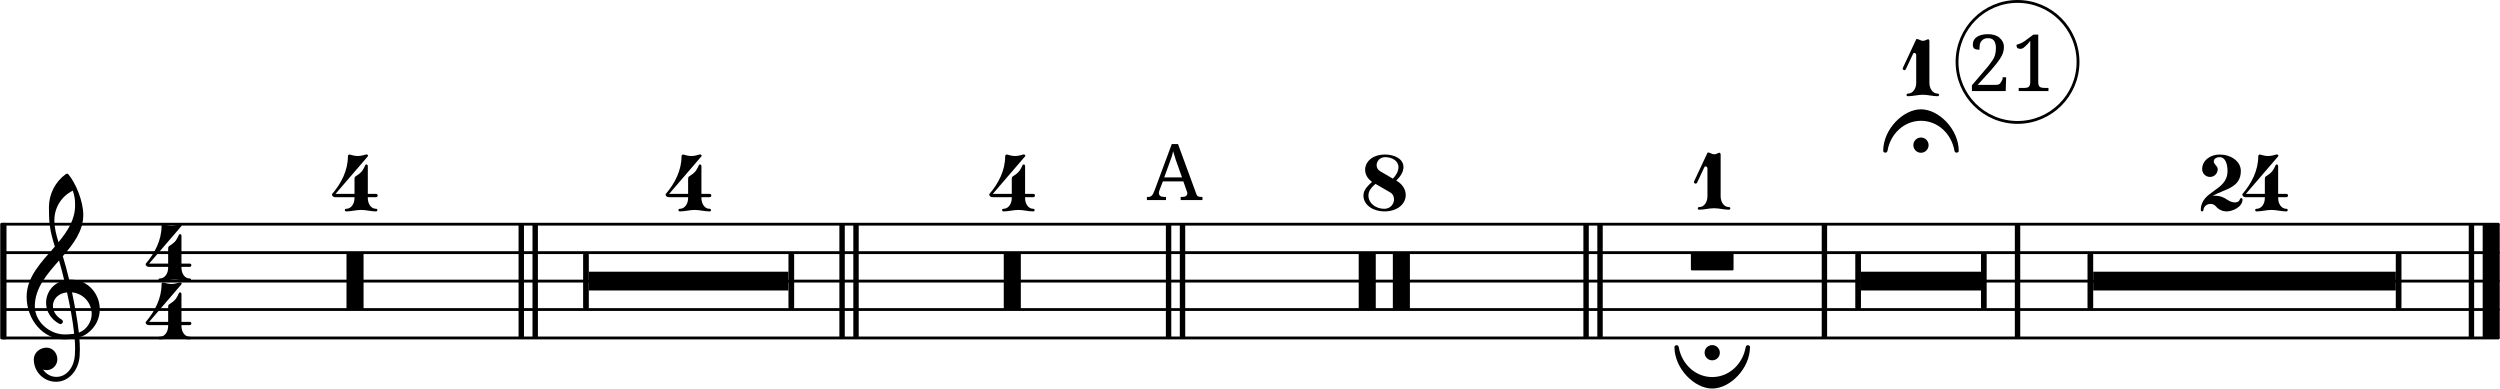
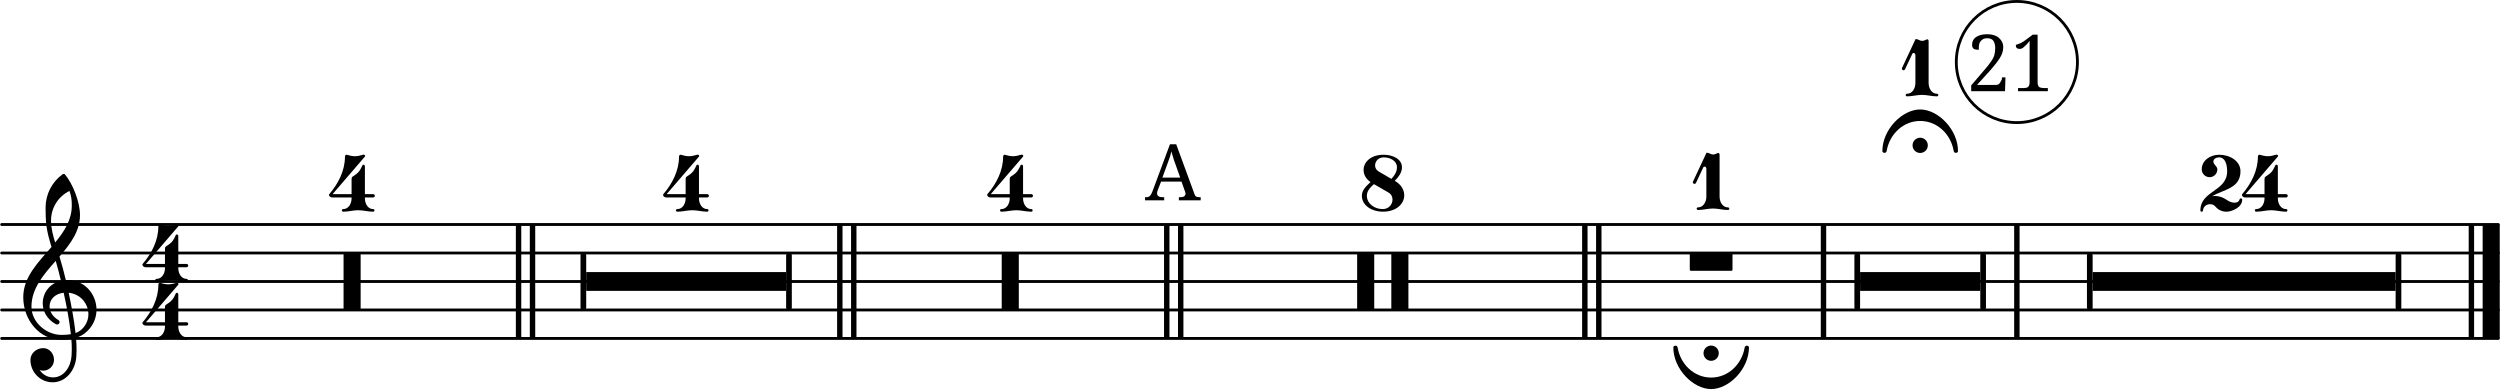
- <svg xmlns="http://www.w3.org/2000/svg" version="1.2" width="154.44mm" height="24.00mm" viewBox="8.416 -0.05 87.885 13.66">
+ <svg xmlns="http://www.w3.org/2000/svg" version="1.2" width="154.23mm" height="24.00mm" viewBox="8.536 -0.05 87.765 13.66">
  <style text="style/css">

tspan { white-space: pre; }

</style>
  <line transform="translate(8.5358, 11.8335)" stroke-linejoin="round" stroke-linecap="round" stroke-width="0.1" stroke="currentColor" x1="0.05" y1="-0" x2="87.715" y2="-0" />
  <line transform="translate(8.5358, 10.8335)" stroke-linejoin="round" stroke-linecap="round" stroke-width="0.1" stroke="currentColor" x1="0.05" y1="-0" x2="87.715" y2="-0" />
  <line transform="translate(8.5358, 9.8335)" stroke-linejoin="round" stroke-linecap="round" stroke-width="0.1" stroke="currentColor" x1="0.05" y1="-0" x2="87.715" y2="-0" />
  <line transform="translate(8.5358, 8.8335)" stroke-linejoin="round" stroke-linecap="round" stroke-width="0.1" stroke="currentColor" x1="0.05" y1="-0" x2="87.715" y2="-0" />
  <line transform="translate(8.5358, 7.8335)" stroke-linejoin="round" stroke-linecap="round" stroke-width="0.1" stroke="currentColor" x1="0.05" y1="-0" x2="87.715" y2="-0" />
  <rect transform="translate(64.5706, 9.8335)" x="0" y="-2" width="0.19" height="4" ry="0" fill="currentColor" />
  <rect transform="translate(64.0806, 9.8335)" x="0" y="-2" width="0.19" height="4" ry="0" fill="currentColor" />
  <rect transform="translate(38.4106, 9.8335)" x="0" y="-2" width="0.19" height="4" ry="0" fill="currentColor" />
  <rect transform="translate(37.9206, 9.8335)" x="0" y="-2" width="0.19" height="4" ry="0" fill="currentColor" />
  <rect transform="translate(49.8906, 9.8335)" x="0" y="-2" width="0.19" height="4" ry="0" fill="currentColor" />
  <rect transform="translate(49.4006, 9.8335)" x="0" y="-2" width="0.19" height="4" ry="0" fill="currentColor" />
  <rect transform="translate(95.7005, 9.8335)" x="0" y="-2" width="0.6" height="4" ry="0" fill="currentColor" />
  <rect transform="translate(95.2105, 9.8335)" x="0" y="-2" width="0.19" height="4" ry="0" fill="currentColor" />
  <rect transform="translate(79.2506, 9.8335)" x="0" y="-2" width="0.19" height="4" ry="0" fill="currentColor" />
  <rect transform="translate(27.1306, 9.8335)" x="0" y="-2" width="0.19" height="4" ry="0" fill="currentColor" />
  <rect transform="translate(26.6406, 9.8335)" x="0" y="-2" width="0.19" height="4" ry="0" fill="currentColor" />
  <rect transform="translate(72.4606, 9.8335)" x="0" y="-2" width="0.19" height="4" ry="0" fill="currentColor" />
  <g class="reh">
    <text transform="translate(77.5701, 3.1517)" font-family="serif" font-size="2.772" text-anchor="start" fill="currentColor">
      <tspan>21</tspan>
    </text>
    <circle transform="translate(79.3456, 2.1274)" stroke-linejoin="round" stroke-linecap="round" fill="none" stroke="currentColor" stroke-width="0.1" r="2.127" />
  </g>
  <g class="multiRest">
    <path transform="translate(20.5906, 9.8335) scale(0.004, -0.004)" d="M140 -250h-130c-6 0 -10 4 -10 10v480c0 6 4 10 10 10h130c6 0 10 -4 10 -10v-480c0 -6 -4 -10 -10 -10z" fill="currentColor" />
  </g>
  <path transform="translate(31.8182, 7.3835) scale(0.004, -0.004)" d="M204 307c22 14 44 29 60 50c11 15 19 33 27 50c2 4 5 6 9 6c6 0 13 -5 13 -14v-245h72c10 0 15 -7 15 -14s-5 -15 -15 -15h-72v-8c0 -48 27 -94 72 -94c8 0 12 -5 12 -11s-4 -12 -12 -12c-44 0 -87 13 -131 13s-87 -13 -131 -13c-8 0 -12 6 -12 12s4 11 12 11 c45 0 73 46 73 94v8h-167c-23 0 -31 14 -31 23c0 3 1 5 2 6c80 93 138 207 138 330c0 9 6 16 13 16h3c23 -7 47 -13 71 -13s48 6 71 13c2 1 3 1 5 1c11 0 18 -10 12 -17l-284 -330h167v131c0 8 1 17 8 22z" fill="currentColor" />
  <g class="multiRest">
    <path transform="translate(43.7006, 9.8335) scale(0.004, -0.004)" d="M140 -250h-130c-6 0 -10 4 -10 10v480c0 6 4 10 10 10h130c6 0 10 -4 10 -10v-480c0 -6 -4 -10 -10 -10z" fill="currentColor" />
  </g>
  <path transform="translate(43.1982, 7.3835) scale(0.004, -0.004)" d="M204 307c22 14 44 29 60 50c11 15 19 33 27 50c2 4 5 6 9 6c6 0 13 -5 13 -14v-245h72c10 0 15 -7 15 -14s-5 -15 -15 -15h-72v-8c0 -48 27 -94 72 -94c8 0 12 -5 12 -11s-4 -12 -12 -12c-44 0 -87 13 -131 13s-87 -13 -131 -13c-8 0 -12 6 -12 12s4 11 12 11 c45 0 73 46 73 94v8h-167c-23 0 -31 14 -31 23c0 3 1 5 2 6c80 93 138 207 138 330c0 9 6 16 13 16h3c23 -7 47 -13 71 -13s48 6 71 13c2 1 3 1 5 1c11 0 18 -10 12 -17l-284 -330h167v131c0 8 1 17 8 22z" fill="currentColor" />
  <g class="multiRest">
    <path transform="translate(56.1806, 9.8335) scale(0.004, -0.004)" d="M440 -250h-130c-6 0 -10 4 -10 10v480c0 6 4 10 10 10h130c6 0 10 -4 10 -10v-480c0 -6 -4 -10 -10 -10zM140 -250h-130c-6 0 -10 4 -10 10v480c0 6 4 10 10 10h130c6 0 10 -4 10 -10v-480c0 -6 -4 -10 -10 -10z" fill="currentColor" />
  </g>
  <path transform="translate(56.3465, 7.3835) scale(0.004, -0.004)" d="M259 288c27 29 49 62 49 102c0 55 -57 87 -117 87c-47 0 -75 -36 -75 -71c0 -20 10 -40 30 -52zM289 271c55 -31 83 -79 83 -127c0 -73 -66 -144 -189 -144c-94 0 -183 54 -183 140c0 50 39 85 76 120c-41 28 -61 67 -61 106c0 68 61 134 176 134c81 0 161 -38 161 -110 c0 -47 -30 -85 -63 -119zM106 242c-33 -29 -62 -59 -62 -102c0 -69 66 -117 139 -117c54 0 86 42 86 83c0 24 -10 48 -35 62z" fill="currentColor" />
  <g class="multiRest" id="longShortMulti">
    <path transform="translate(67.8606, 8.8335) scale(0.004, -0.004)" d="M365 -156h-355c-6 0 -10 4 -10 10v136c0 6 4 10 10 10h355c6 0 10 -4 10 -10v-136c0 -6 -4 -10 -10 -10z" fill="currentColor" />
  </g>
  <path transform="translate(67.9748, 7.3235) scale(0.004, -0.004)" d="M122 503c18 0 34 -16 53 -16c15 0 29 7 42 13c1 1 3 1 4 1c7 0 12 -7 12 -17v-367c0 -48 28 -94 73 -94c8 0 12 -5 12 -11s-4 -12 -12 -12c-44 0 -87 13 -131 13s-87 -13 -131 -13c-8 0 -12 6 -12 12s4 11 12 11c45 0 73 46 73 94v245c0 12 -9 19 -17 19 c-4 0 -8 -3 -10 -7l-64 -136c-3 -6 -7 -9 -12 -9c-8 0 -16 6 -16 14c0 2 1 5 2 7l117 250c1 2 3 3 5 3z" fill="currentColor" />
  <g class="fermata">
    <path transform="translate(68.6106, 12.1595) scale(0.004, -0.004)" d="M-67 -48c0 37 30 67 67 67s67 -30 67 -67s-30 -67 -67 -67s-67 30 -67 67zM0 -363c-157 0 -332 176 -332 366c0 9 10 15 19 15s17 -5 19 -18c26 -148 146 -262 294 -262s268 114 294 262c2 13 10 18 19 18s19 -6 19 -15c0 -190 -175 -366 -332 -366z" fill="currentColor" />
  </g>
  <g class="multiRest" id="shortLongMulti">
    <rect transform="translate(73.7406, 9.8335)" x="-0.1" y="-1" width="0.2" height="2" ry="0.08" fill="currentColor" />
    <rect transform="translate(78.1606, 9.8335)" x="-0.1" y="-1" width="0.2" height="2" ry="0.08" fill="currentColor" />
    <rect transform="translate(73.8406, 9.8335)" x="0" y="-0.33" width="4.22" height="0.66" ry="0" fill="currentColor" />
  </g>
  <path transform="translate(75.3148, 3.3335) scale(0.004, -0.004)" d="M122 503c18 0 34 -16 53 -16c15 0 29 7 42 13c1 1 3 1 4 1c7 0 12 -7 12 -17v-367c0 -48 28 -94 73 -94c8 0 12 -5 12 -11s-4 -12 -12 -12c-44 0 -87 13 -131 13s-87 -13 -131 -13c-8 0 -12 6 -12 12s4 11 12 11c45 0 73 46 73 94v245c0 12 -9 19 -17 19 c-4 0 -8 -3 -10 -7l-64 -136c-3 -6 -7 -9 -12 -9c-8 0 -16 6 -16 14c0 2 1 5 2 7l117 250c1 2 3 3 5 3z" fill="currentColor" />
  <g class="fermata">
    <path transform="translate(75.9506, 5.2455) scale(0.004, -0.004)" d="M-67 48c0 37 30 67 67 67s67 -30 67 -67s-30 -67 -67 -67s-67 30 -67 67zM0 363c157 0 332 -176 332 -366c0 -9 -10 -15 -19 -15s-17 5 -19 18c-26 148 -146 262 -294 262s-268 -114 -294 -262c-2 -13 -10 -18 -19 -18s-19 6 -19 15c0 190 175 366 332 366z" fill="currentColor" />
  </g>
  <g class="multiRest">
    <rect transform="translate(29.0106, 9.8335)" x="-0.1" y="-1" width="0.2" height="2" ry="0.08" fill="currentColor" />
    <rect transform="translate(36.2306, 9.8335)" x="-0.1" y="-1" width="0.2" height="2" ry="0.08" fill="currentColor" />
    <rect transform="translate(29.1106, 9.8335)" x="0" y="-0.33" width="7.02" height="0.66" ry="0" fill="currentColor" />
  </g>
  <g class="meterSig">
    <path transform="translate(13.5358, 9.8335) scale(0.004, -0.004)" d="M204 307c22 14 44 29 60 50c11 15 19 33 27 50c2 4 5 6 9 6c6 0 13 -5 13 -14v-245h72c10 0 15 -7 15 -14s-5 -15 -15 -15h-72v-8c0 -48 27 -94 72 -94c8 0 12 -5 12 -11s-4 -12 -12 -12c-44 0 -87 13 -131 13s-87 -13 -131 -13c-8 0 -12 6 -12 12s4 11 12 11 c45 0 73 46 73 94v8h-167c-23 0 -31 14 -31 23c0 3 1 5 2 6c80 93 138 207 138 330c0 9 6 16 13 16h3c23 -7 47 -13 71 -13s48 6 71 13c2 1 3 1 5 1c11 0 18 -10 12 -17l-284 -330h167v131c0 8 1 17 8 22z" fill="currentColor" />
    <path transform="translate(13.5358, 11.8821) scale(0.004, -0.004)" d="M204 307c22 14 44 29 60 50c11 15 19 33 27 50c2 4 5 6 9 6c6 0 13 -5 13 -14v-245h72c10 0 15 -7 15 -14s-5 -15 -15 -15h-72v-8c0 -48 27 -94 72 -94c8 0 12 -5 12 -11s-4 -12 -12 -12c-44 0 -87 13 -131 13s-87 -13 -131 -13c-8 0 -12 6 -12 12s4 11 12 11 c45 0 73 46 73 94v8h-167c-23 0 -31 14 -31 23c0 3 1 5 2 6c80 93 138 207 138 330c0 9 6 16 13 16h3c23 -7 47 -13 71 -13s48 6 71 13c2 1 3 1 5 1c11 0 18 -10 12 -17l-284 -330h167v131c0 8 1 17 8 22z" fill="currentColor" />
  </g>
  <g class="clef">
    <path transform="translate(9.3358, 10.8335) scale(0.004, -0.004)" d="M376 262c4 0 9 1 13 1c155 0 256 -128 256 -261c0 -76 -33 -154 -107 -210c-22 -17 -47 -28 -73 -36c3 -35 5 -70 5 -105c0 -19 -1 -39 -2 -58c-7 -120 -90 -228 -208 -228c-108 0 -195 88 -195 197c0 58 53 103 112 103c54 0 95 -47 95 -103c0 -52 -43 -95 -95 -95 c-11 0 -21 2 -31 6c26 -39 68 -65 117 -65c96 0 157 92 163 191c1 18 2 37 2 55c0 31 -1 61 -4 92c-29 -5 -58 -8 -89 -8c-188 0 -333 172 -333 374c0 177 131 306 248 441c-19 62 -37 125 -45 190c-6 52 -7 104 -7 156c0 115 55 224 149 292c3 2 7 3 10 3c4 0 7 0 10 -3 c71 -84 133 -245 133 -358c0 -143 -86 -255 -180 -364c21 -68 39 -138 56 -207zM461 -203c68 24 113 95 113 164c0 90 -66 179 -173 190c24 -116 46 -231 60 -354zM74 28c0 -135 129 -247 264 -247c28 0 55 2 82 6c-14 127 -37 245 -63 364c-79 -8 -124 -61 -124 -119 c0 -44 25 -91 81 -123c5 -5 7 -10 7 -15c0 -11 -10 -22 -22 -22c-3 0 -6 1 -9 2c-80 43 -117 115 -117 185c0 88 58 174 160 197c-14 58 -29 117 -46 175c-107 -121 -213 -243 -213 -403zM408 1045c-99 -48 -162 -149 -162 -259c0 -74 18 -133 36 -194 c80 97 146 198 146 324c0 55 -4 79 -20 129z" fill="currentColor" />
  </g>
  <g transform="translate(85.7891, 7.3835)">
    <path transform="scale(0.004, -0.004)" d="M23 11c-1 -7 -6 -11 -11 -11c-6 0 -12 4 -12 11c0 175 235 165 235 344c0 60 -18 122 -70 122c-26 0 -51 -14 -51 -37c0 -27 35 -41 35 -68c0 -38 -30 -69 -68 -69s-69 31 -69 69c0 76 72 128 153 128c96 0 187 -56 187 -145c0 -153 -151 -159 -249 -220c9 2 17 3 26 3 c33 0 70 -11 105 -36c21 -15 46 -23 66 -23c21 0 39 9 44 29c2 6 6 9 11 9c6 0 12 -5 12 -12c0 -67 -90 -105 -138 -105c-36 0 -71 14 -96 44c-13 16 -31 22 -48 22c-30 0 -59 -20 -62 -55z" fill="currentColor" />
    <path transform="translate(1.4682, 0) scale(0.004, -0.004)" d="M204 307c22 14 44 29 60 50c11 15 19 33 27 50c2 4 5 6 9 6c6 0 13 -5 13 -14v-245h72c10 0 15 -7 15 -14s-5 -15 -15 -15h-72v-8c0 -48 27 -94 72 -94c8 0 12 -5 12 -11s-4 -12 -12 -12c-44 0 -87 13 -131 13s-87 -13 -131 -13c-8 0 -12 6 -12 12s4 11 12 11 c45 0 73 46 73 94v8h-167c-23 0 -31 14 -31 23c0 3 1 5 2 6c80 93 138 207 138 330c0 9 6 16 13 16h3c23 -7 47 -13 71 -13s48 6 71 13c2 1 3 1 5 1c11 0 18 -10 12 -17l-284 -330h167v131c0 8 1 17 8 22z" fill="currentColor" />
  </g>
  <g class="multiRest">
    <rect transform="translate(81.9061, 9.8335)" x="-0.1" y="-1" width="0.2" height="2" ry="0.08" fill="currentColor" />
    <rect transform="translate(92.745, 9.8335)" x="-0.1" y="-1" width="0.2" height="2" ry="0.08" fill="currentColor" />
    <rect transform="translate(82.0061, 9.8335)" x="0" y="-0.33" width="10.639" height="0.66" ry="0" fill="currentColor" />
  </g>
-   <rect transform="translate(8.4758, 9.8335)" x="0" y="-2.05" width="0.16" height="4.1" ry="0.05" fill="currentColor" />
-   <rect transform="translate(8.4158, 9.8335)" x="0" y="-2.05" width="0.16" height="4.1" ry="0.05" fill="currentColor" />
  <path transform="translate(20.0882, 7.3835) scale(0.004, -0.004)" d="M204 307c22 14 44 29 60 50c11 15 19 33 27 50c2 4 5 6 9 6c6 0 13 -5 13 -14v-245h72c10 0 15 -7 15 -14s-5 -15 -15 -15h-72v-8c0 -48 27 -94 72 -94c8 0 12 -5 12 -11s-4 -12 -12 -12c-44 0 -87 13 -131 13s-87 -13 -131 -13c-8 0 -12 6 -12 12s4 11 12 11 c45 0 73 46 73 94v8h-167c-23 0 -31 14 -31 23c0 3 1 5 2 6c80 93 138 207 138 330c0 9 6 16 13 16h3c23 -7 47 -13 71 -13s48 6 71 13c2 1 3 1 5 1c11 0 18 -10 12 -17l-284 -330h167v131c0 8 1 17 8 22z" fill="currentColor" />
  <g class="reh">
    <text transform="translate(48.7333, 6.9835)" font-family="serif" font-size="2.772" text-anchor="start" fill="currentColor">
      <tspan>A</tspan>
    </text>
  </g>
</svg>
